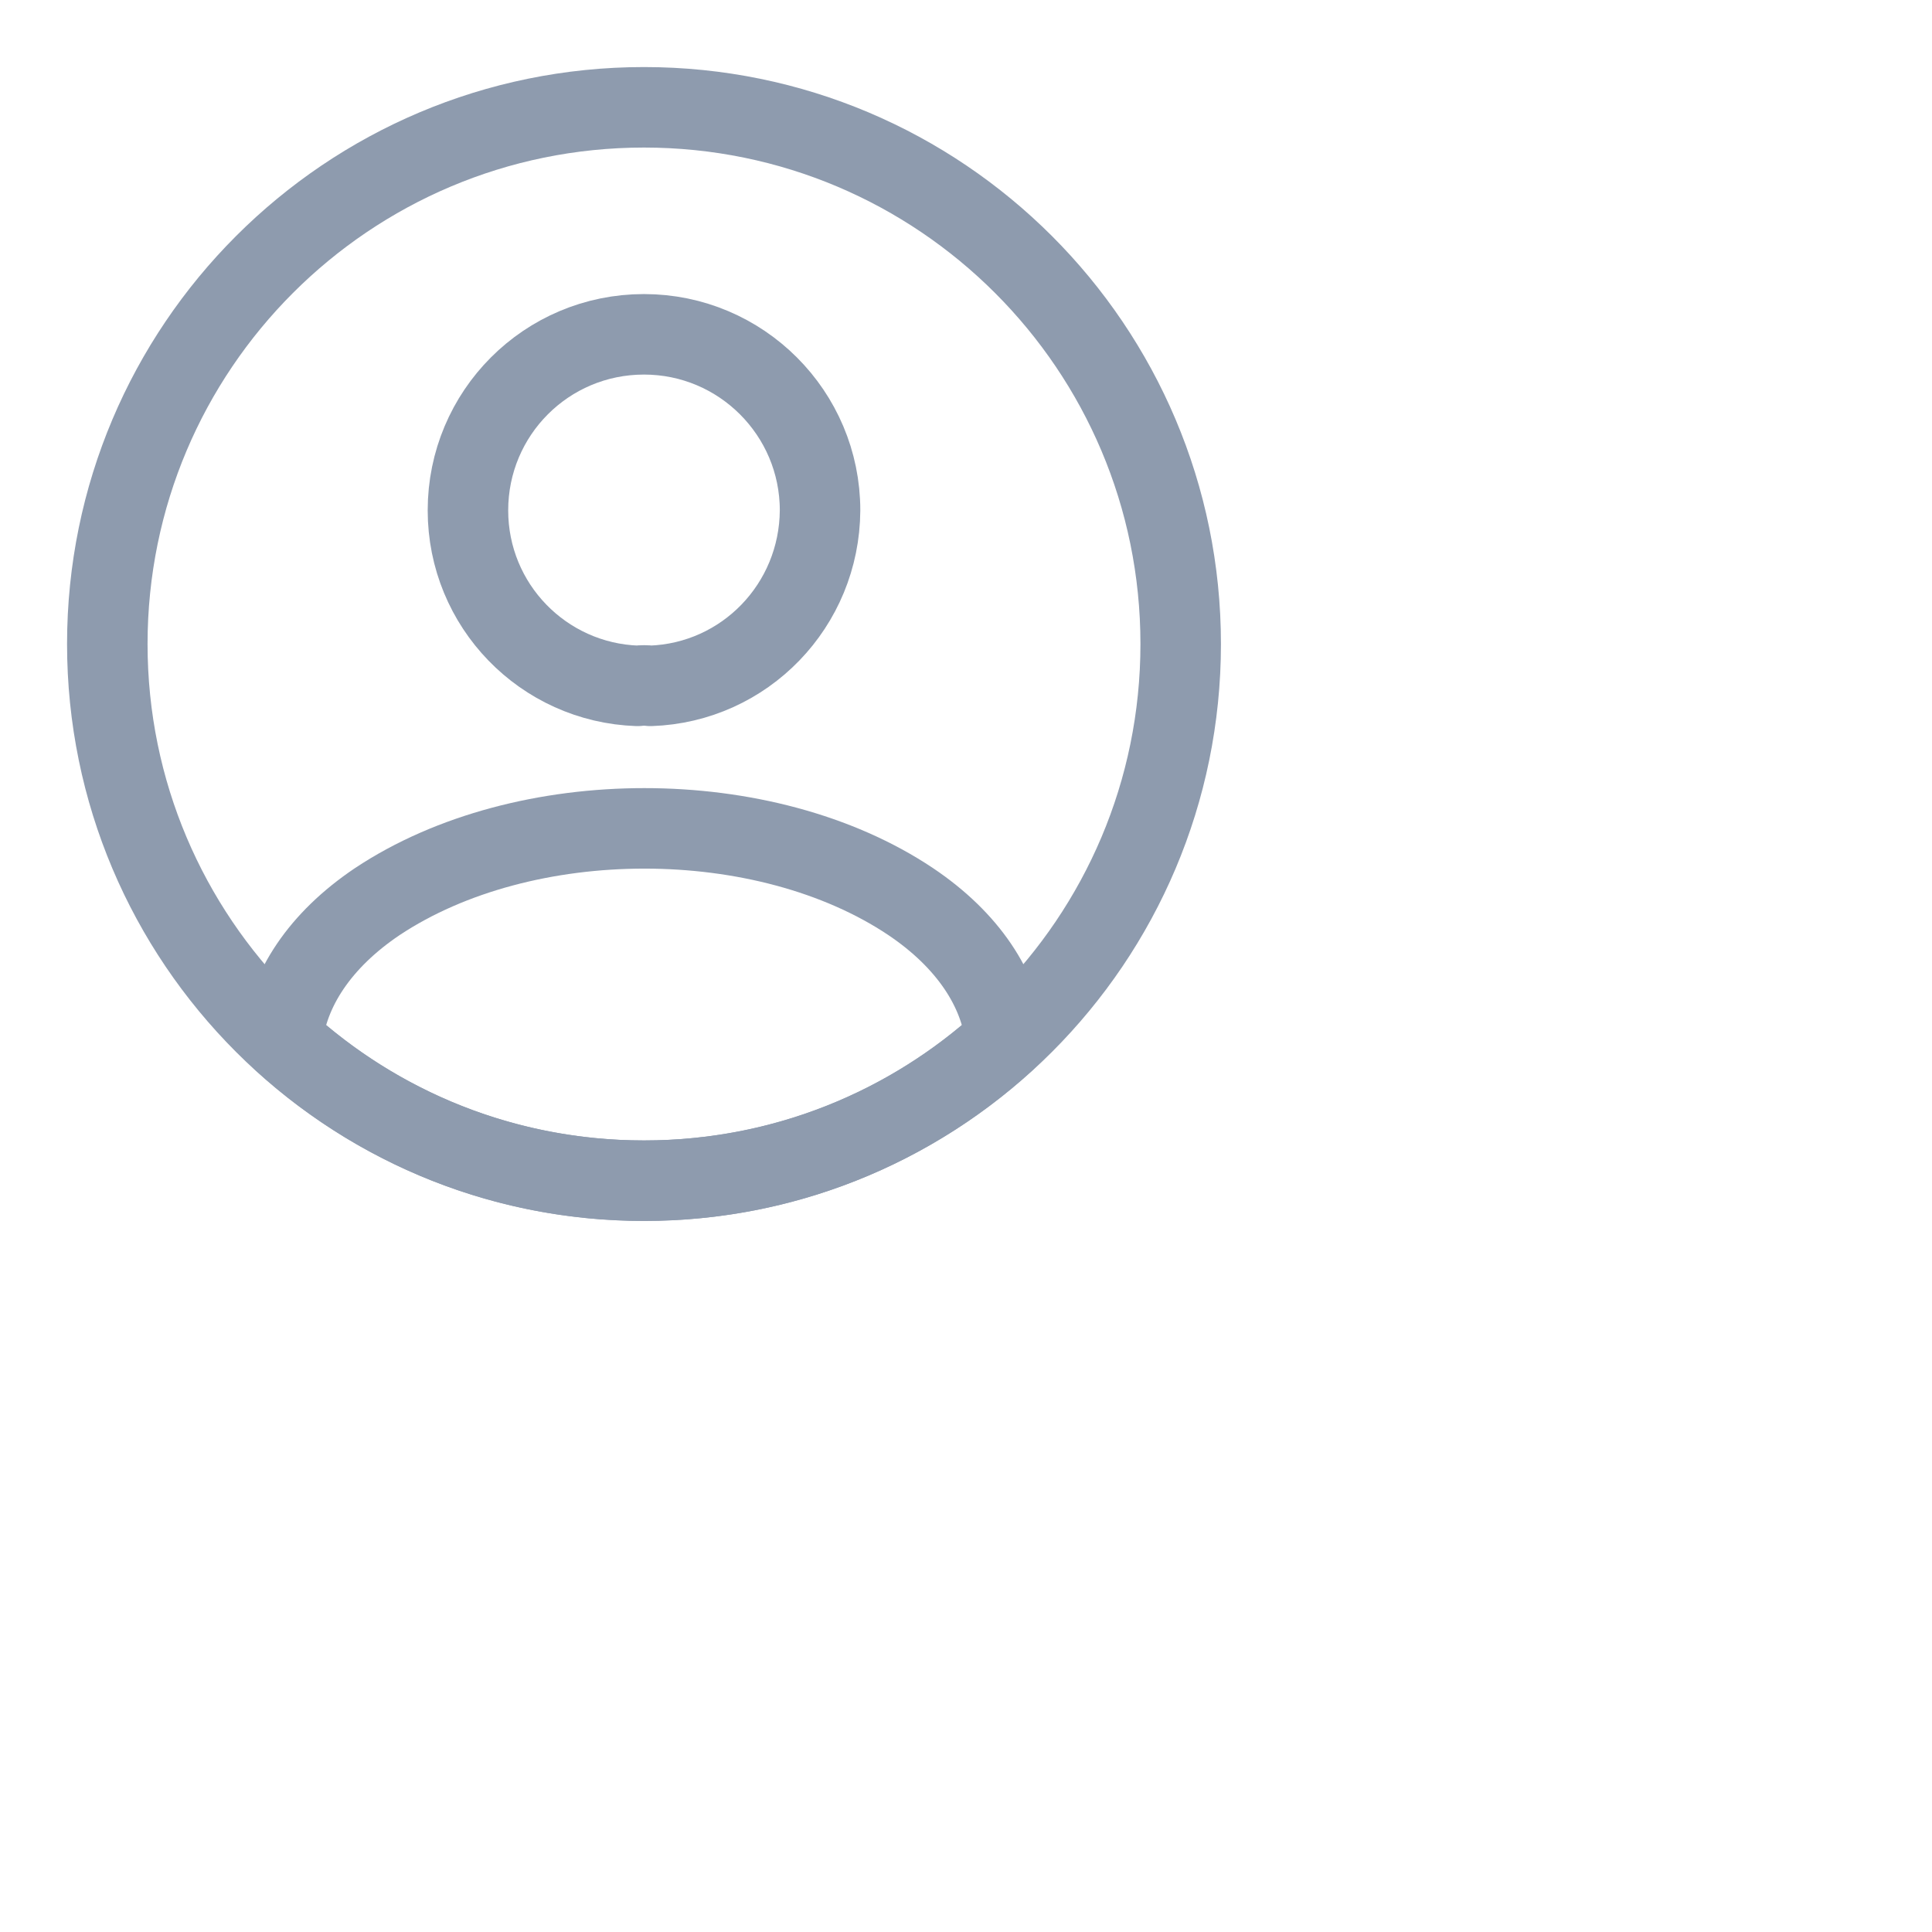
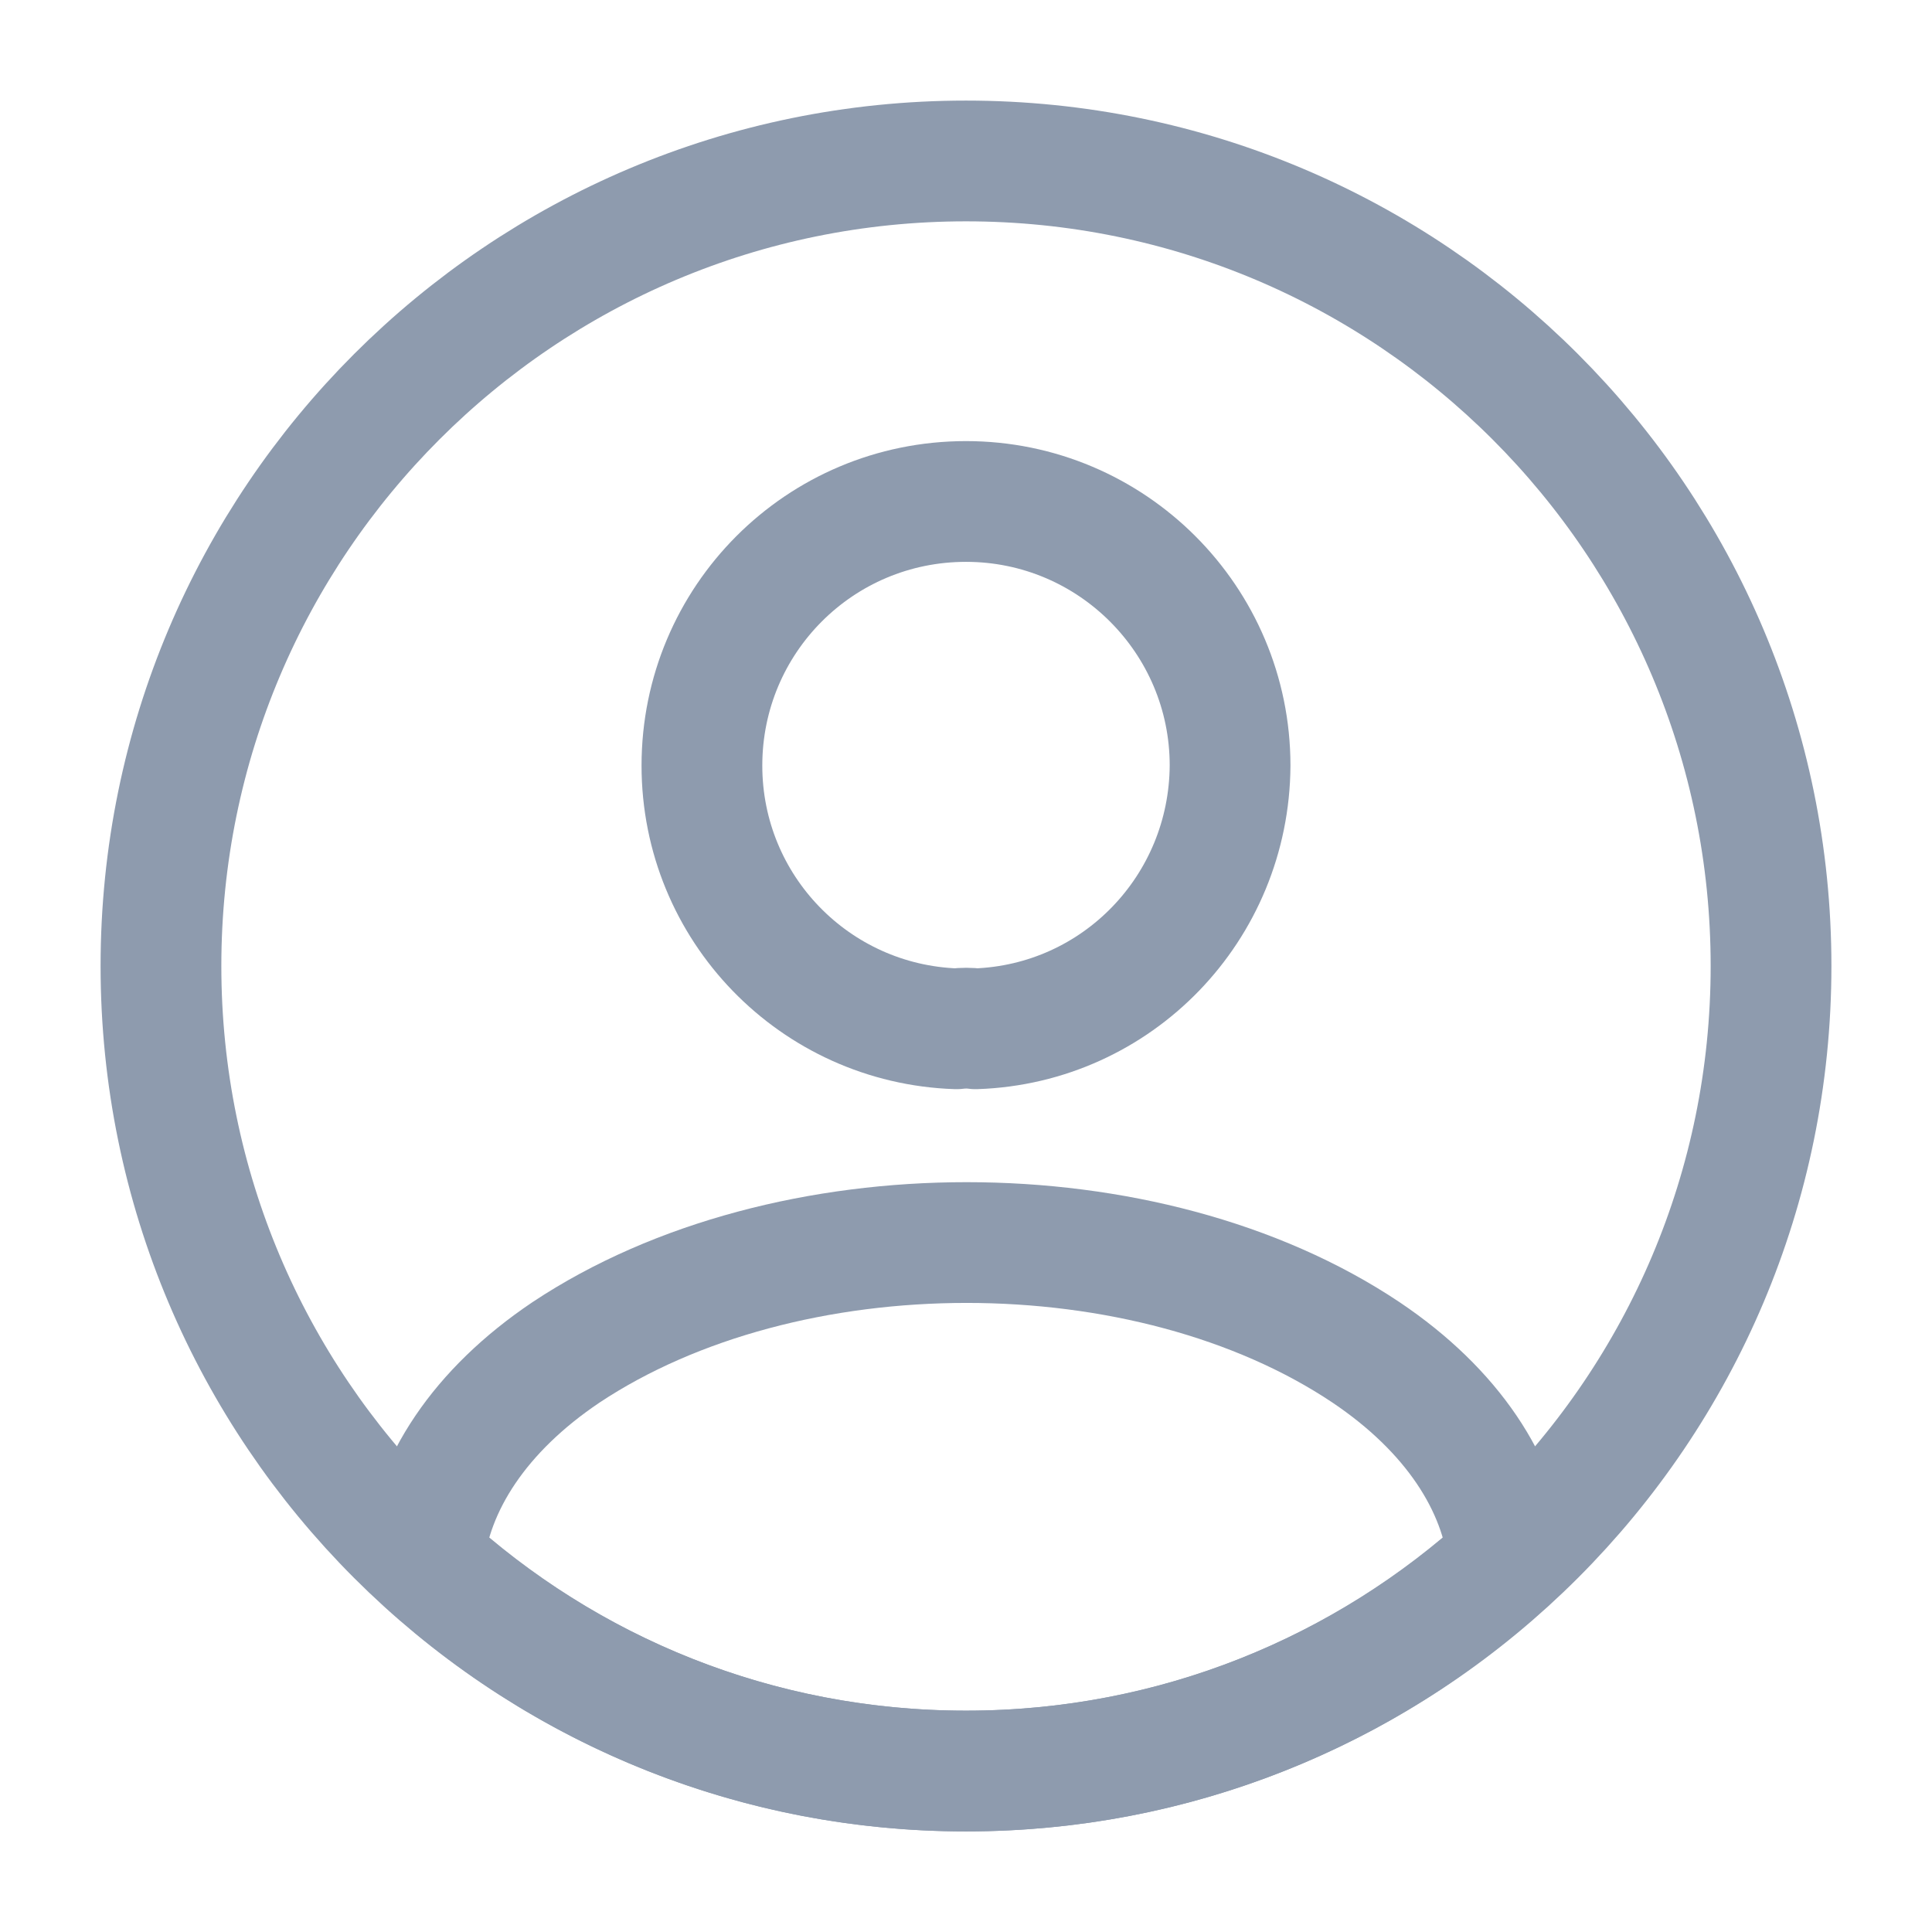
- <svg xmlns="http://www.w3.org/2000/svg" width="24" height="24" viewBox="0 0 24 24" fill="none">
+ <svg xmlns="http://www.w3.org/2000/svg" width="16" height="16" viewBox="0 0 16 16" fill="none">
  <path d="M8.08 8.52C8.033 8.513 7.973 8.513 7.92 8.52C6.747 8.48 5.813 7.52 5.813 6.34C5.813 5.133 6.787 4.153 8 4.153C9.207 4.153 10.187 5.133 10.187 6.34C10.18 7.52 9.253 8.48 8.08 8.52Z" stroke="#8E9BAE" stroke-linecap="round" stroke-linejoin="round" />
  <path d="M12.493 12.92C11.307 14.007 9.733 14.667 8 14.667C6.267 14.667 4.693 14.007 3.507 12.92C3.573 12.293 3.973 11.68 4.687 11.2C6.513 9.987 9.5 9.987 11.313 11.2C12.027 11.68 12.427 12.293 12.493 12.92Z" stroke="#8E9BAE" stroke-linecap="round" stroke-linejoin="round" />
  <path d="M8 14.667C11.682 14.667 14.667 11.682 14.667 8C14.667 4.318 11.682 1.333 8 1.333C4.318 1.333 1.333 4.318 1.333 8C1.333 11.682 4.318 14.667 8 14.667Z" stroke="#8E9BAE" stroke-linecap="round" stroke-linejoin="round" />
</svg>
